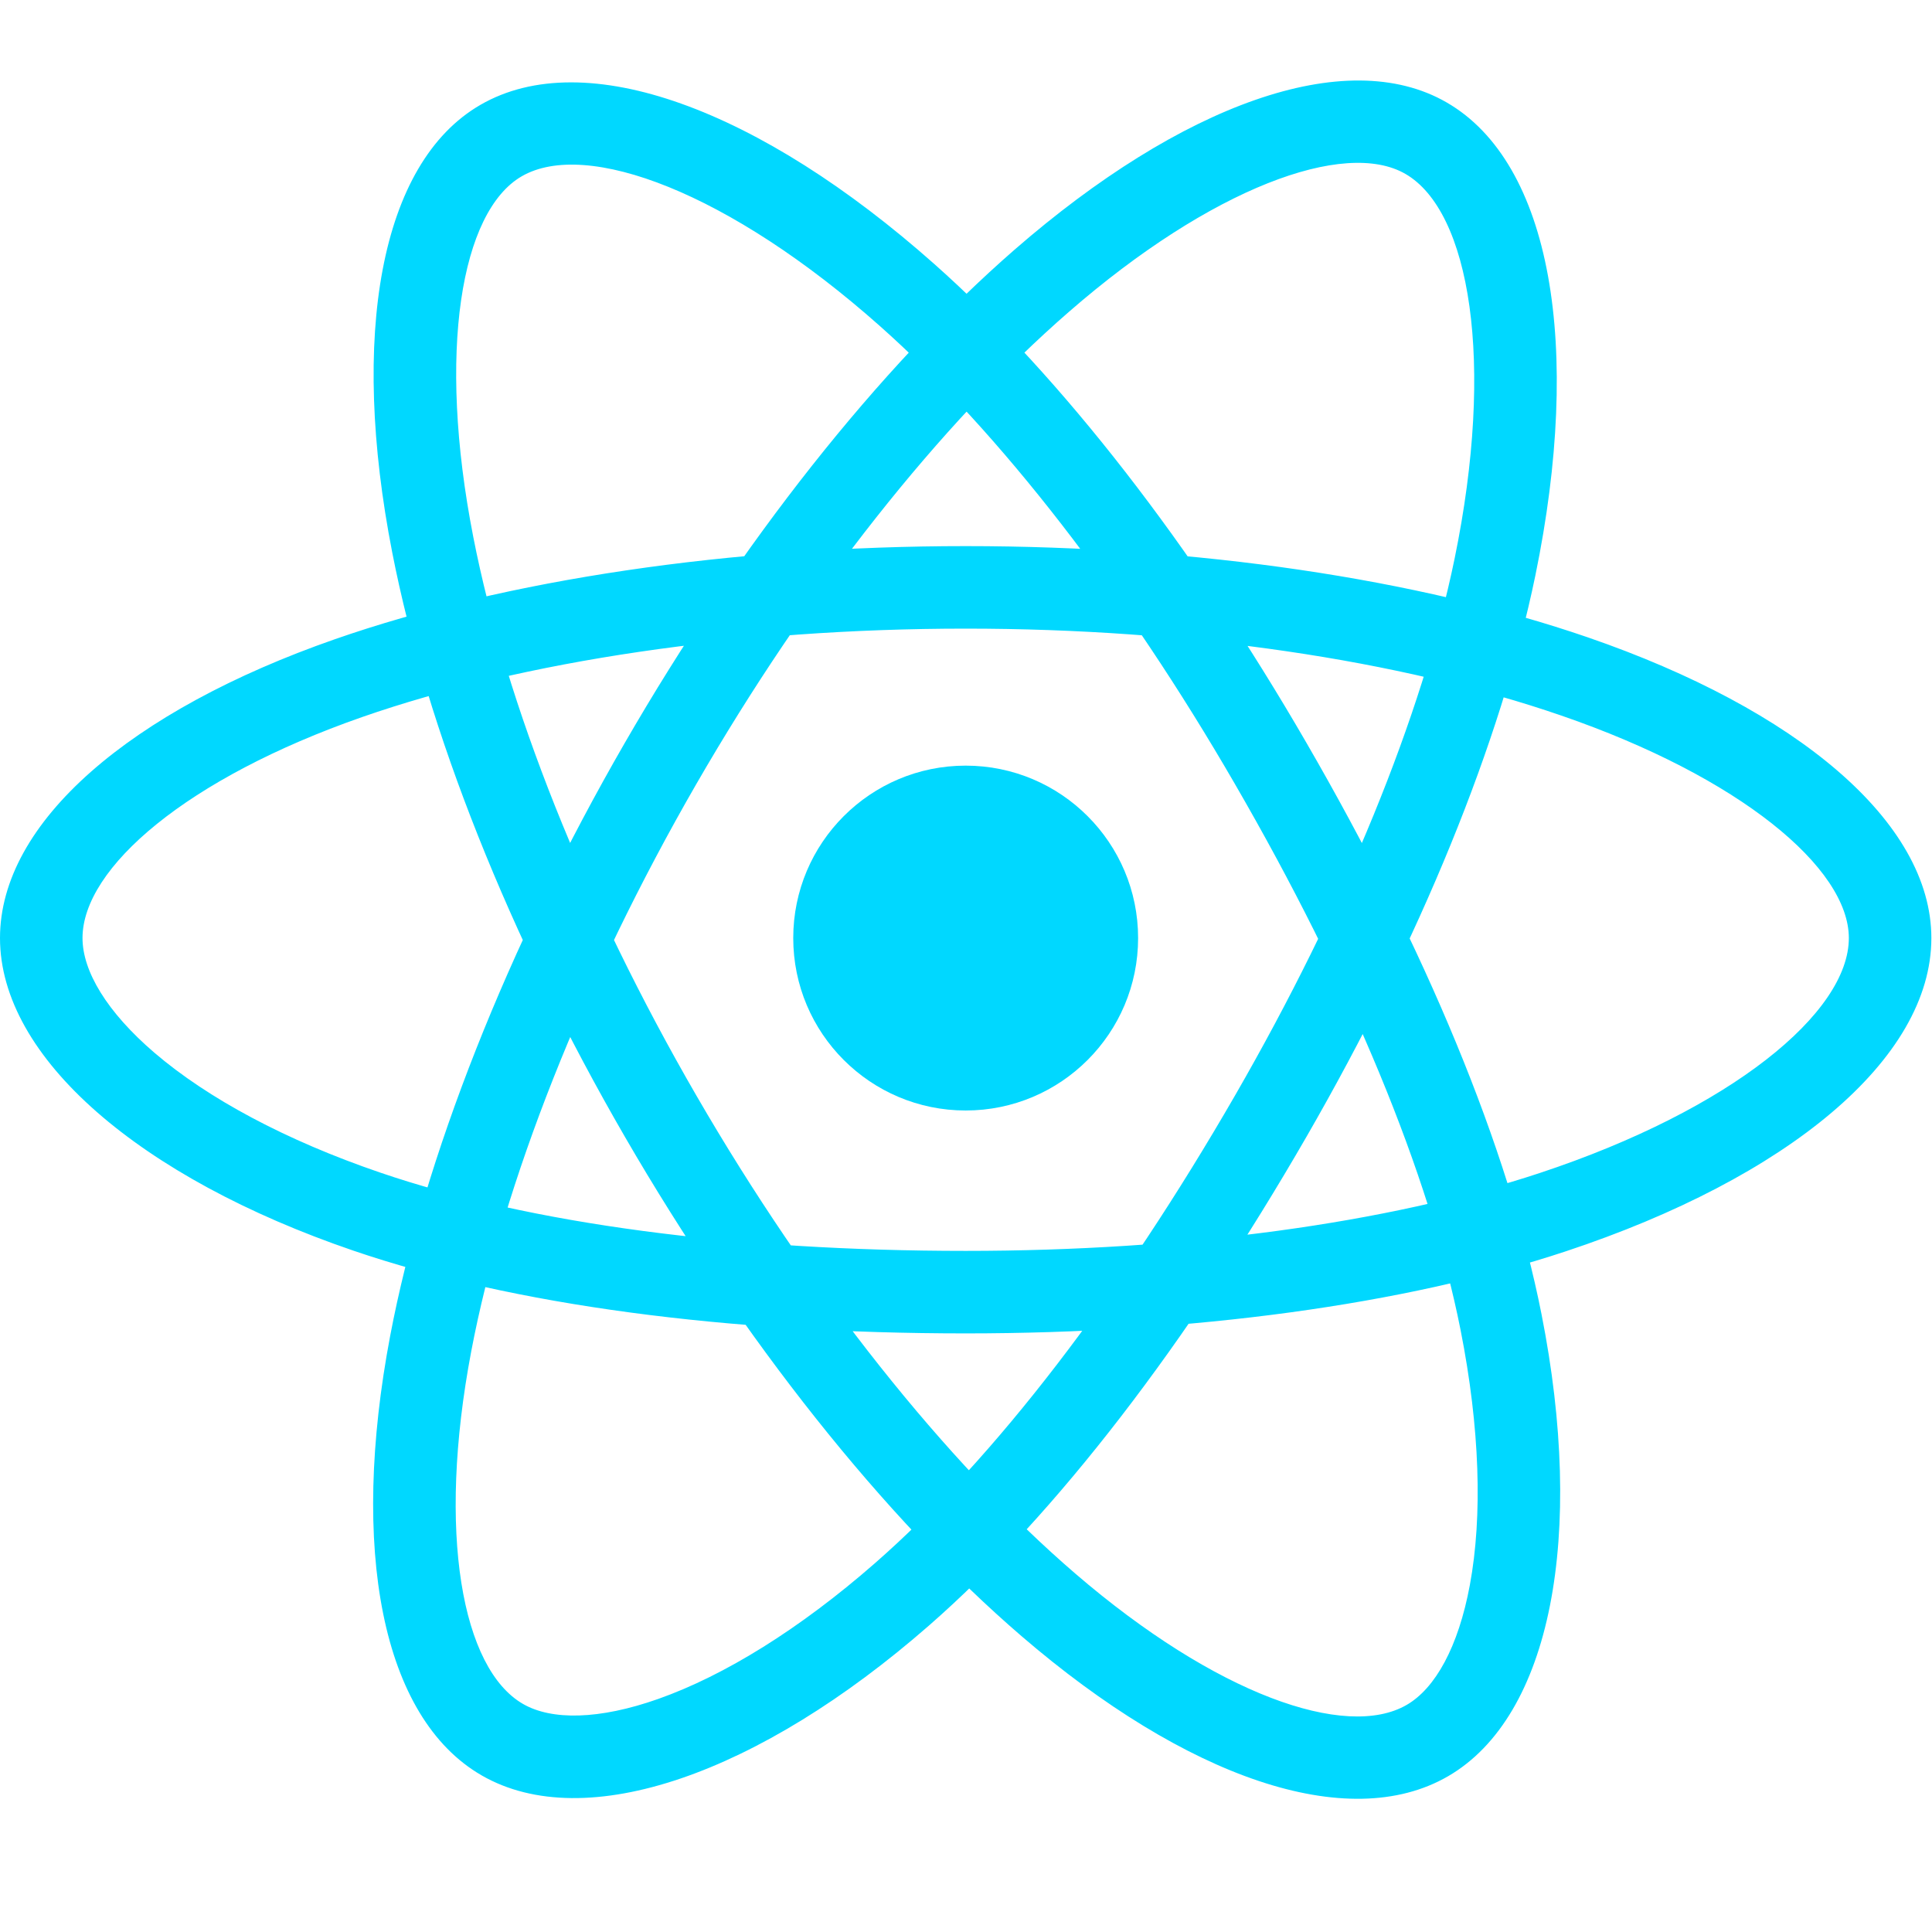
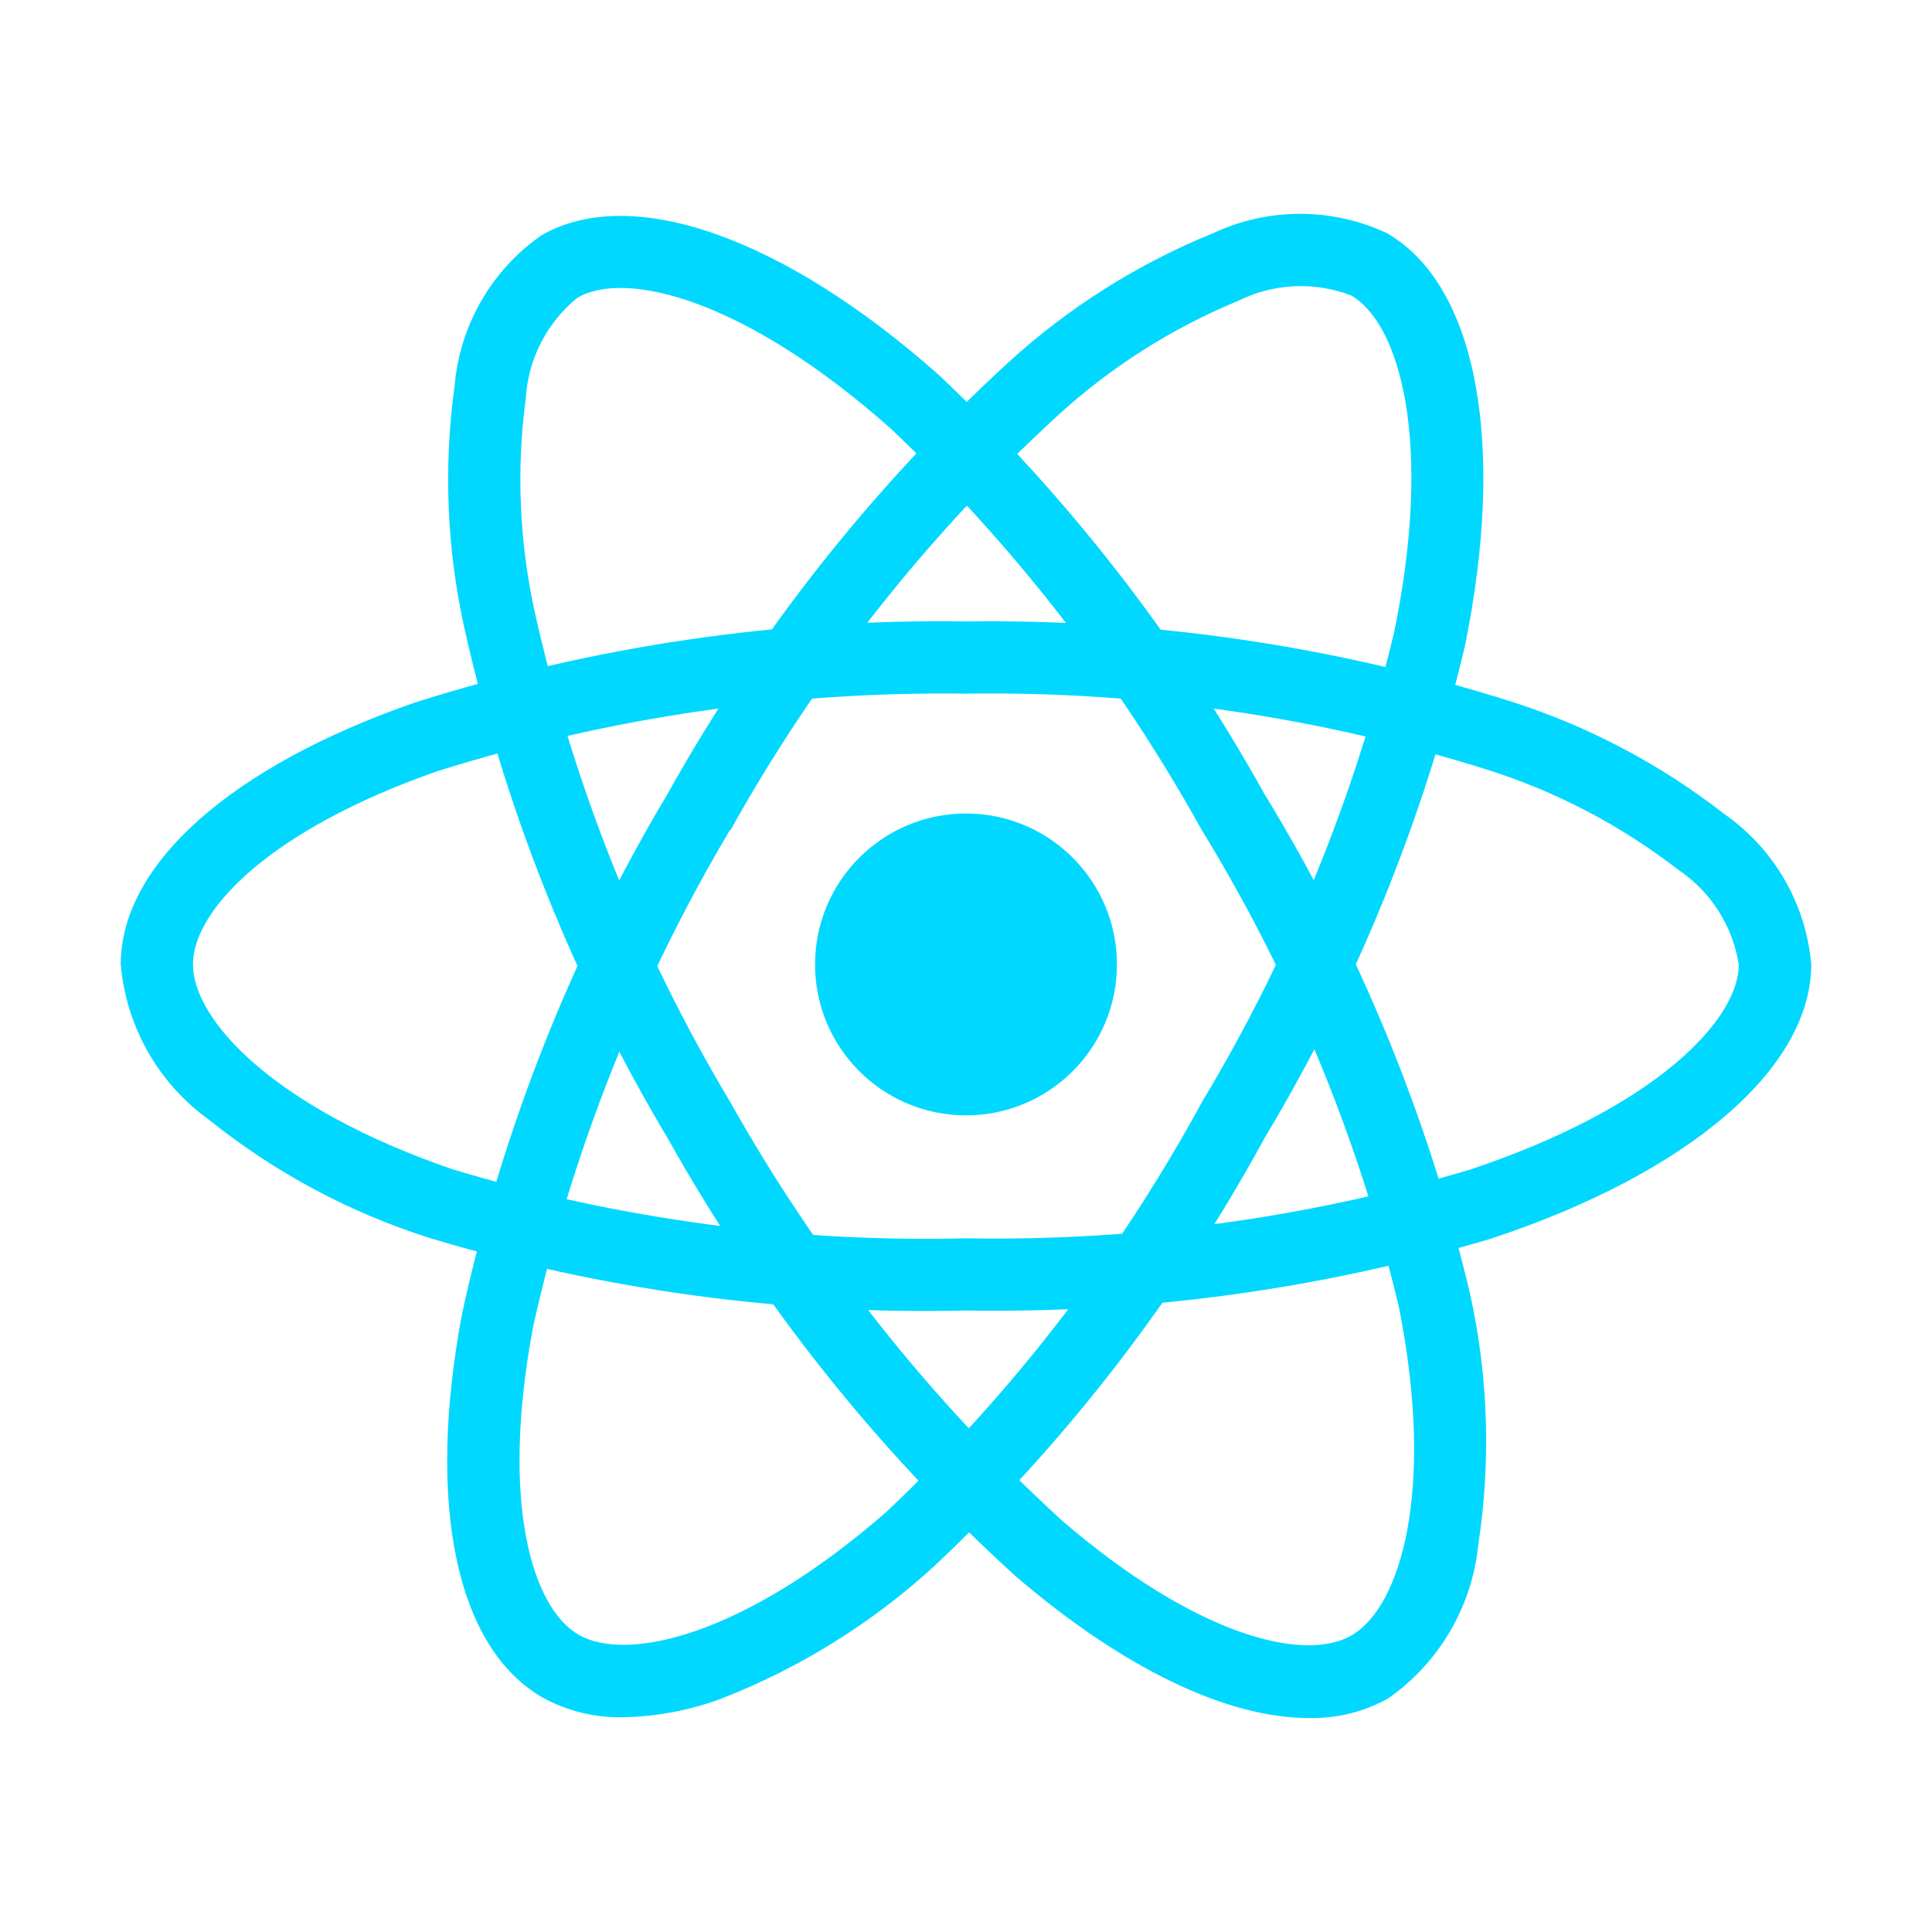
- <svg xmlns="http://www.w3.org/2000/svg" width="800px" height="800px" viewBox="0 0 24 24">
-   <g fill="#00D8FF" fill-rule="evenodd">
-     <circle cx="11.996" cy="11.653" r="2.142" />
-     <path fill-rule="nonzero" d="M11.996,7.809 C14.764,7.809 17.393,8.199 19.392,8.888 C21.612,9.652 22.967,10.782 22.967,11.653 C22.967,12.58 21.504,13.784 19.129,14.571 C17.239,15.197 14.709,15.539 11.996,15.539 C9.145,15.539 6.587,15.204 4.719,14.565 C3.549,14.165 2.583,13.646 1.92,13.079 C1.325,12.569 1.025,12.063 1.025,11.653 C1.025,10.779 2.327,9.665 4.5,8.907 C6.499,8.21 9.193,7.809 11.996,7.809 L11.996,7.809 L11.996,7.809 L11.996,7.809 L11.996,7.809 M11.996,6.784 C9.084,6.784 6.278,7.202 4.162,7.94 C1.622,8.825 0,10.213 0,11.653 C0,13.139 1.741,14.631 4.387,15.535 C6.376,16.215 9.041,16.564 11.996,16.564 C14.812,16.564 17.447,16.208 19.452,15.544 C22.202,14.632 23.992,13.159 23.992,11.653 C23.992,10.208 22.317,8.811 19.726,7.918 C17.613,7.191 14.872,6.784 11.996,6.784 L11.996,6.784 L11.996,6.784 L11.996,6.784 L11.996,6.784 M8.648,9.743 C10.031,7.345 11.682,5.263 13.277,3.875 C15.048,2.333 16.704,1.725 17.458,2.16 C18.261,2.623 18.574,4.491 18.069,6.942 C17.667,8.892 16.699,11.254 15.344,13.605 C13.92,16.074 12.352,18.123 10.865,19.422 C9.934,20.236 9.001,20.813 8.179,21.104 C7.441,21.365 6.852,21.372 6.497,21.167 C5.74,20.731 5.425,19.046 5.854,16.786 C6.249,14.705 7.248,12.171 8.648,9.743 L8.648,9.743 L8.648,9.743 L8.648,9.743 L8.648,9.743 M7.76,9.231 C6.305,11.753 5.265,14.393 4.847,16.594 C4.346,19.237 4.737,21.336 5.984,22.055 C7.273,22.798 9.434,22.034 11.539,20.194 C13.122,18.811 14.756,16.676 16.232,14.117 C17.638,11.677 18.647,9.216 19.073,7.148 C19.657,4.311 19.275,2.024 17.97,1.272 C16.718,0.55 14.672,1.302 12.604,3.101 C10.919,4.569 9.197,6.74 7.76,9.231 L7.76,9.231 L7.76,9.231 L7.76,9.231 L7.76,9.231 M8.651,13.61 C7.264,11.215 6.285,8.744 5.879,6.669 C5.428,4.364 5.727,2.626 6.481,2.19 C7.283,1.725 9.058,2.388 10.929,4.049 C12.418,5.371 13.981,7.389 15.34,9.738 C16.769,12.205 17.761,14.586 18.144,16.523 C18.384,17.736 18.418,18.833 18.259,19.69 C18.116,20.46 17.829,20.974 17.474,21.179 C16.718,21.617 15.101,21.048 13.357,19.547 C11.752,18.166 10.055,16.036 8.651,13.61 L8.651,13.61 L8.651,13.61 L8.651,13.61 L8.651,13.61 M7.764,14.124 C9.223,16.643 10.99,18.863 12.689,20.324 C14.728,22.079 16.741,22.787 17.987,22.066 C19.274,21.321 19.692,19.067 19.149,16.324 C18.741,14.263 17.708,11.781 16.227,9.224 C14.817,6.787 13.188,4.684 11.609,3.282 C9.443,1.359 7.271,0.548 5.967,1.303 C4.717,2.027 4.347,4.176 4.873,6.866 C5.302,9.059 6.323,11.635 7.764,14.124 L7.764,14.124 L7.764,14.124 L7.764,14.124 L7.764,14.124" />
-   </g>
+ <svg xmlns="http://www.w3.org/2000/svg" width="800px" height="800px" viewBox="0 0 32 32">
+   <circle cx="16" cy="15.974" r="2.5" style="fill:#00d8ff" />
+   <path d="M16,21.706a28.385,28.385,0,0,1-8.88-1.2,11.3,11.3,0,0,1-3.657-1.958A3.543,3.543,0,0,1,2,15.974c0-1.653,1.816-3.273,4.858-4.333A28.755,28.755,0,0,1,16,10.293a28.674,28.674,0,0,1,9.022,1.324,11.376,11.376,0,0,1,3.538,1.866A3.391,3.391,0,0,1,30,15.974c0,1.718-2.03,3.459-5.3,4.541A28.8,28.8,0,0,1,16,21.706Zm0-10.217a27.948,27.948,0,0,0-8.749,1.282c-2.8.977-4.055,2.313-4.055,3.2,0,.928,1.349,2.387,4.311,3.4A27.21,27.21,0,0,0,16,20.51a27.6,27.6,0,0,0,8.325-1.13C27.4,18.361,28.8,16.9,28.8,15.974a2.327,2.327,0,0,0-1.01-1.573,10.194,10.194,0,0,0-3.161-1.654A27.462,27.462,0,0,0,16,11.489Z" style="fill:#00d8ff" />
+   <path d="M10.32,28.443a2.639,2.639,0,0,1-1.336-.328c-1.432-.826-1.928-3.208-1.327-6.373a28.755,28.755,0,0,1,3.4-8.593h0A28.676,28.676,0,0,1,16.71,5.995a11.376,11.376,0,0,1,3.384-2.133,3.391,3.391,0,0,1,2.878,0c1.489.858,1.982,3.486,1.287,6.859a28.806,28.806,0,0,1-3.316,8.133,28.385,28.385,0,0,1-5.476,7.093,11.3,11.3,0,0,1-3.523,2.189A4.926,4.926,0,0,1,10.32,28.443Zm1.773-14.7a27.948,27.948,0,0,0-3.26,8.219c-.553,2.915-.022,4.668.75,5.114.8.463,2.742.024,5.1-2.036a27.209,27.209,0,0,0,5.227-6.79,27.6,27.6,0,0,0,3.181-7.776c.654-3.175.089-5.119-.713-5.581a2.327,2.327,0,0,0-1.868.089A10.194,10.194,0,0,0,17.5,6.9a27.464,27.464,0,0,0-5.4,6.849Z" style="fill:#00d8ff" />
+   <path d="M21.677,28.456c-1.355,0-3.076-.82-4.868-2.361a28.756,28.756,0,0,1-5.747-7.237h0a28.676,28.676,0,0,1-3.374-8.471,11.376,11.376,0,0,1-.158-4A3.391,3.391,0,0,1,8.964,3.9c1.487-.861,4.01.024,6.585,2.31a28.8,28.8,0,0,1,5.39,6.934,28.384,28.384,0,0,1,3.41,8.287,11.3,11.3,0,0,1,.137,4.146,3.543,3.543,0,0,1-1.494,2.555A2.59,2.59,0,0,1,21.677,28.456Zm-9.58-10.2a27.949,27.949,0,0,0,5.492,6.929c2.249,1.935,4.033,2.351,4.8,1.9.8-.465,1.39-2.363.782-5.434A27.212,27.212,0,0,0,19.9,13.74,27.6,27.6,0,0,0,14.755,7.1c-2.424-2.152-4.39-2.633-5.191-2.169a2.327,2.327,0,0,0-.855,1.662,10.194,10.194,0,0,0,.153,3.565,27.465,27.465,0,0,0,3.236,8.1Z" style="fill:#00d8ff" />
</svg>
